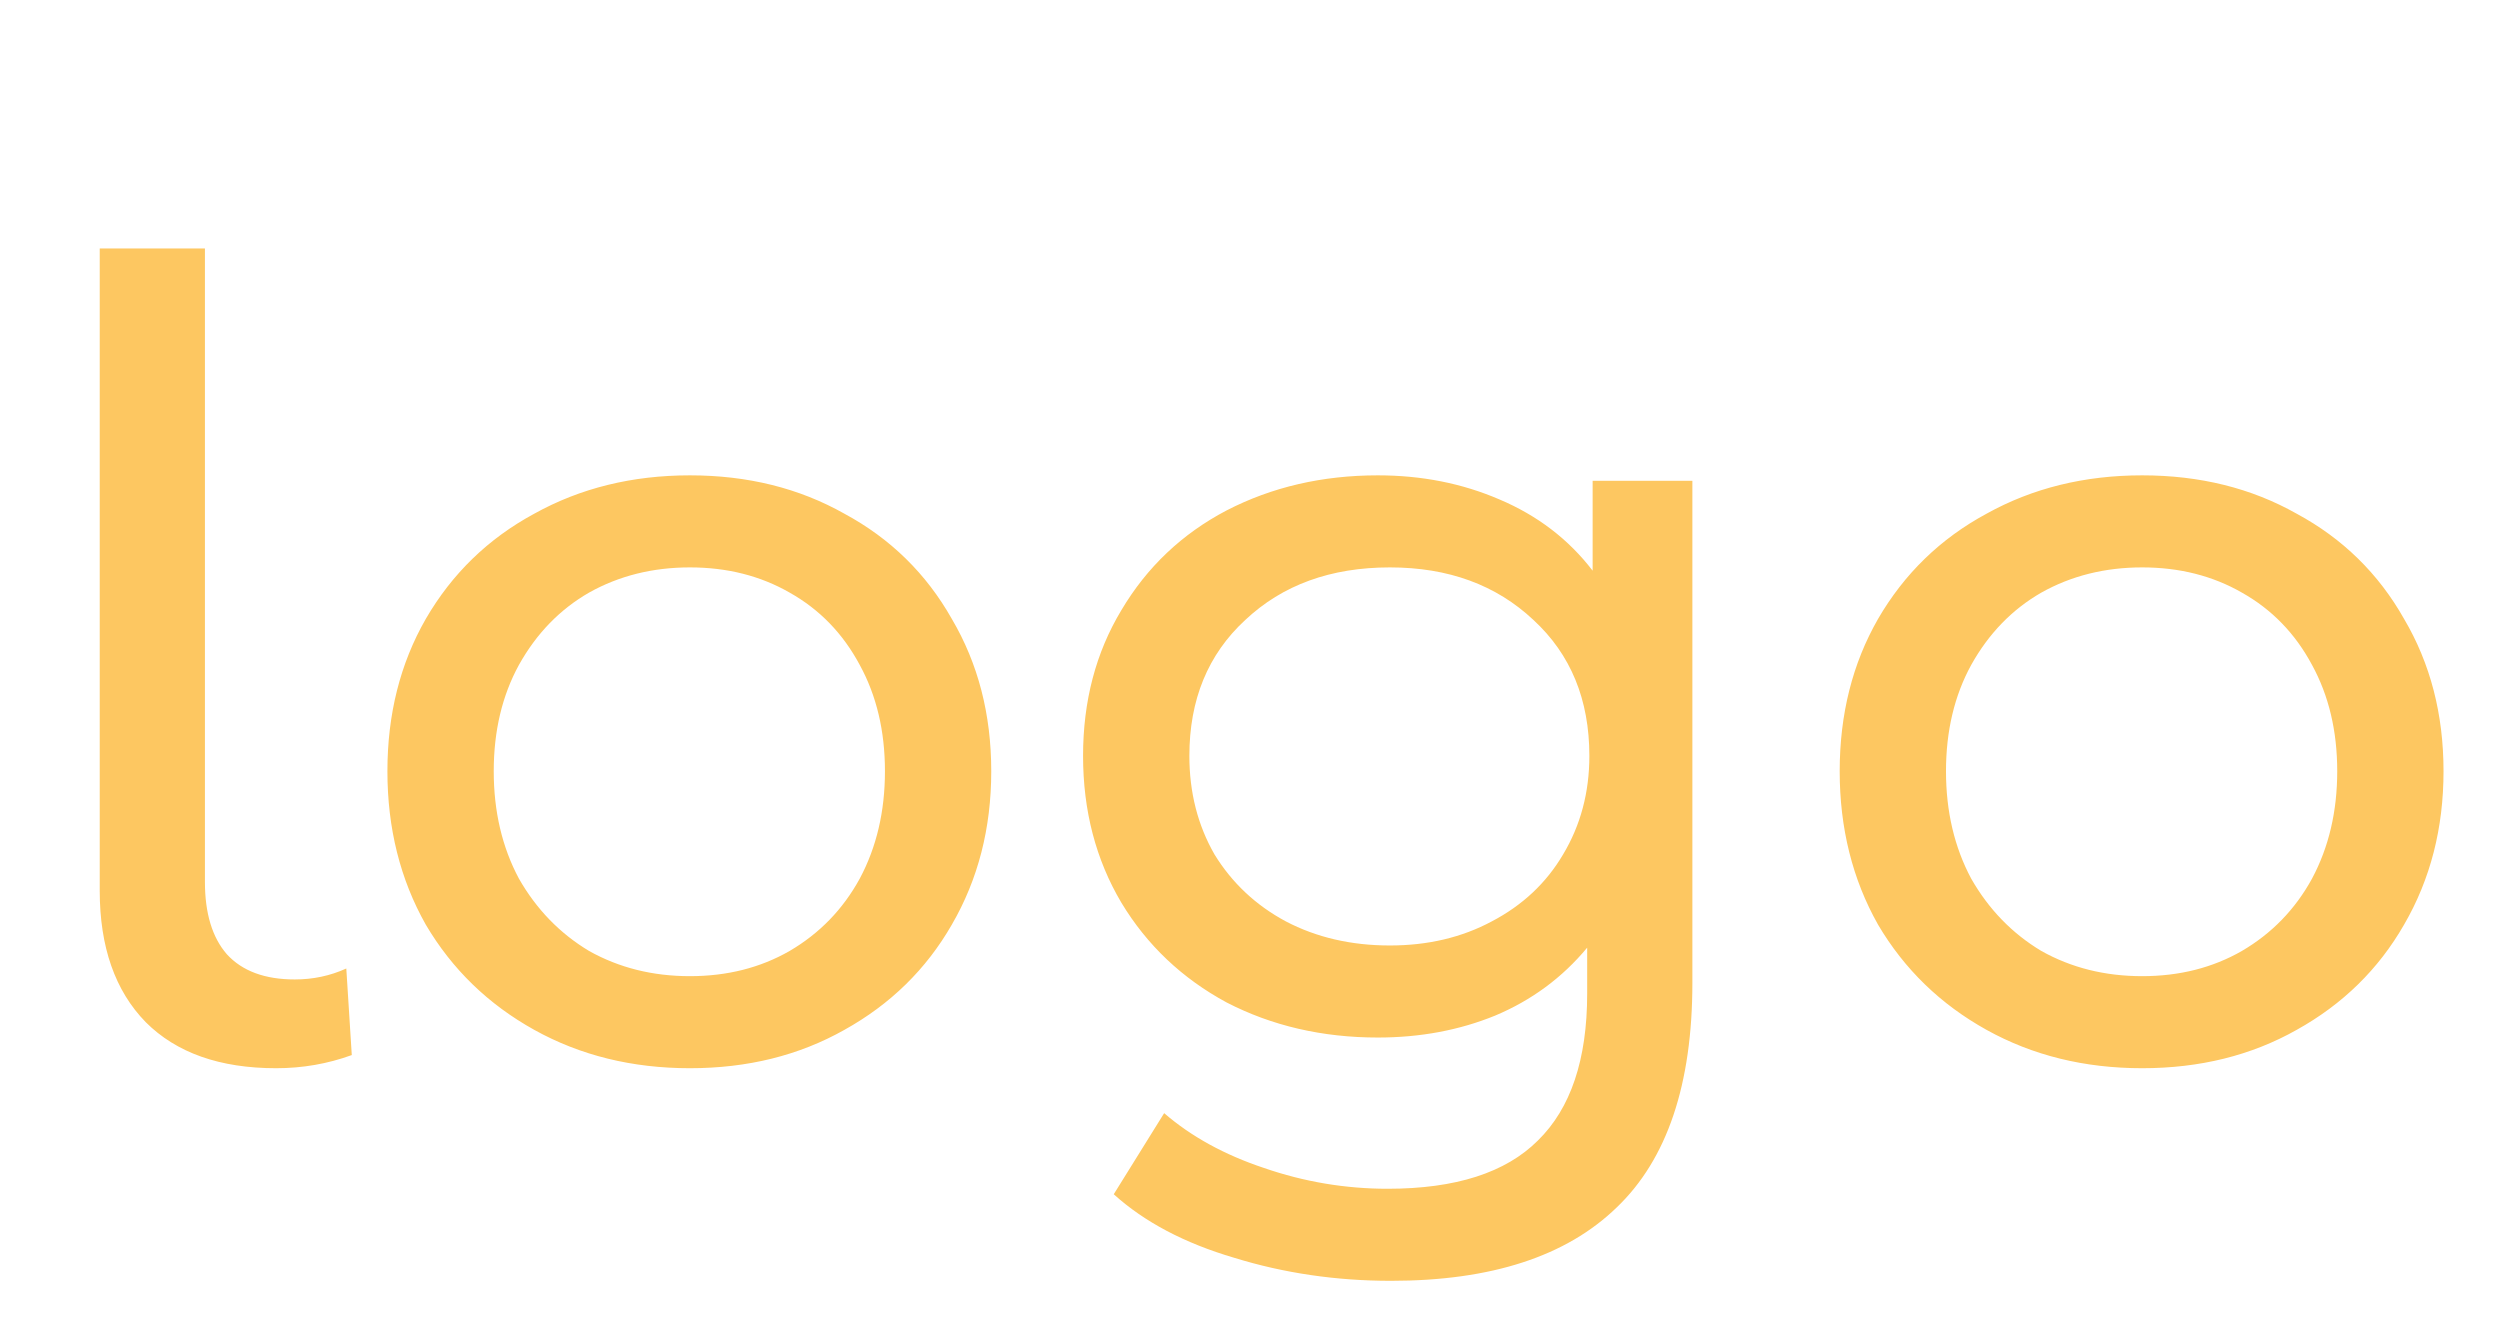
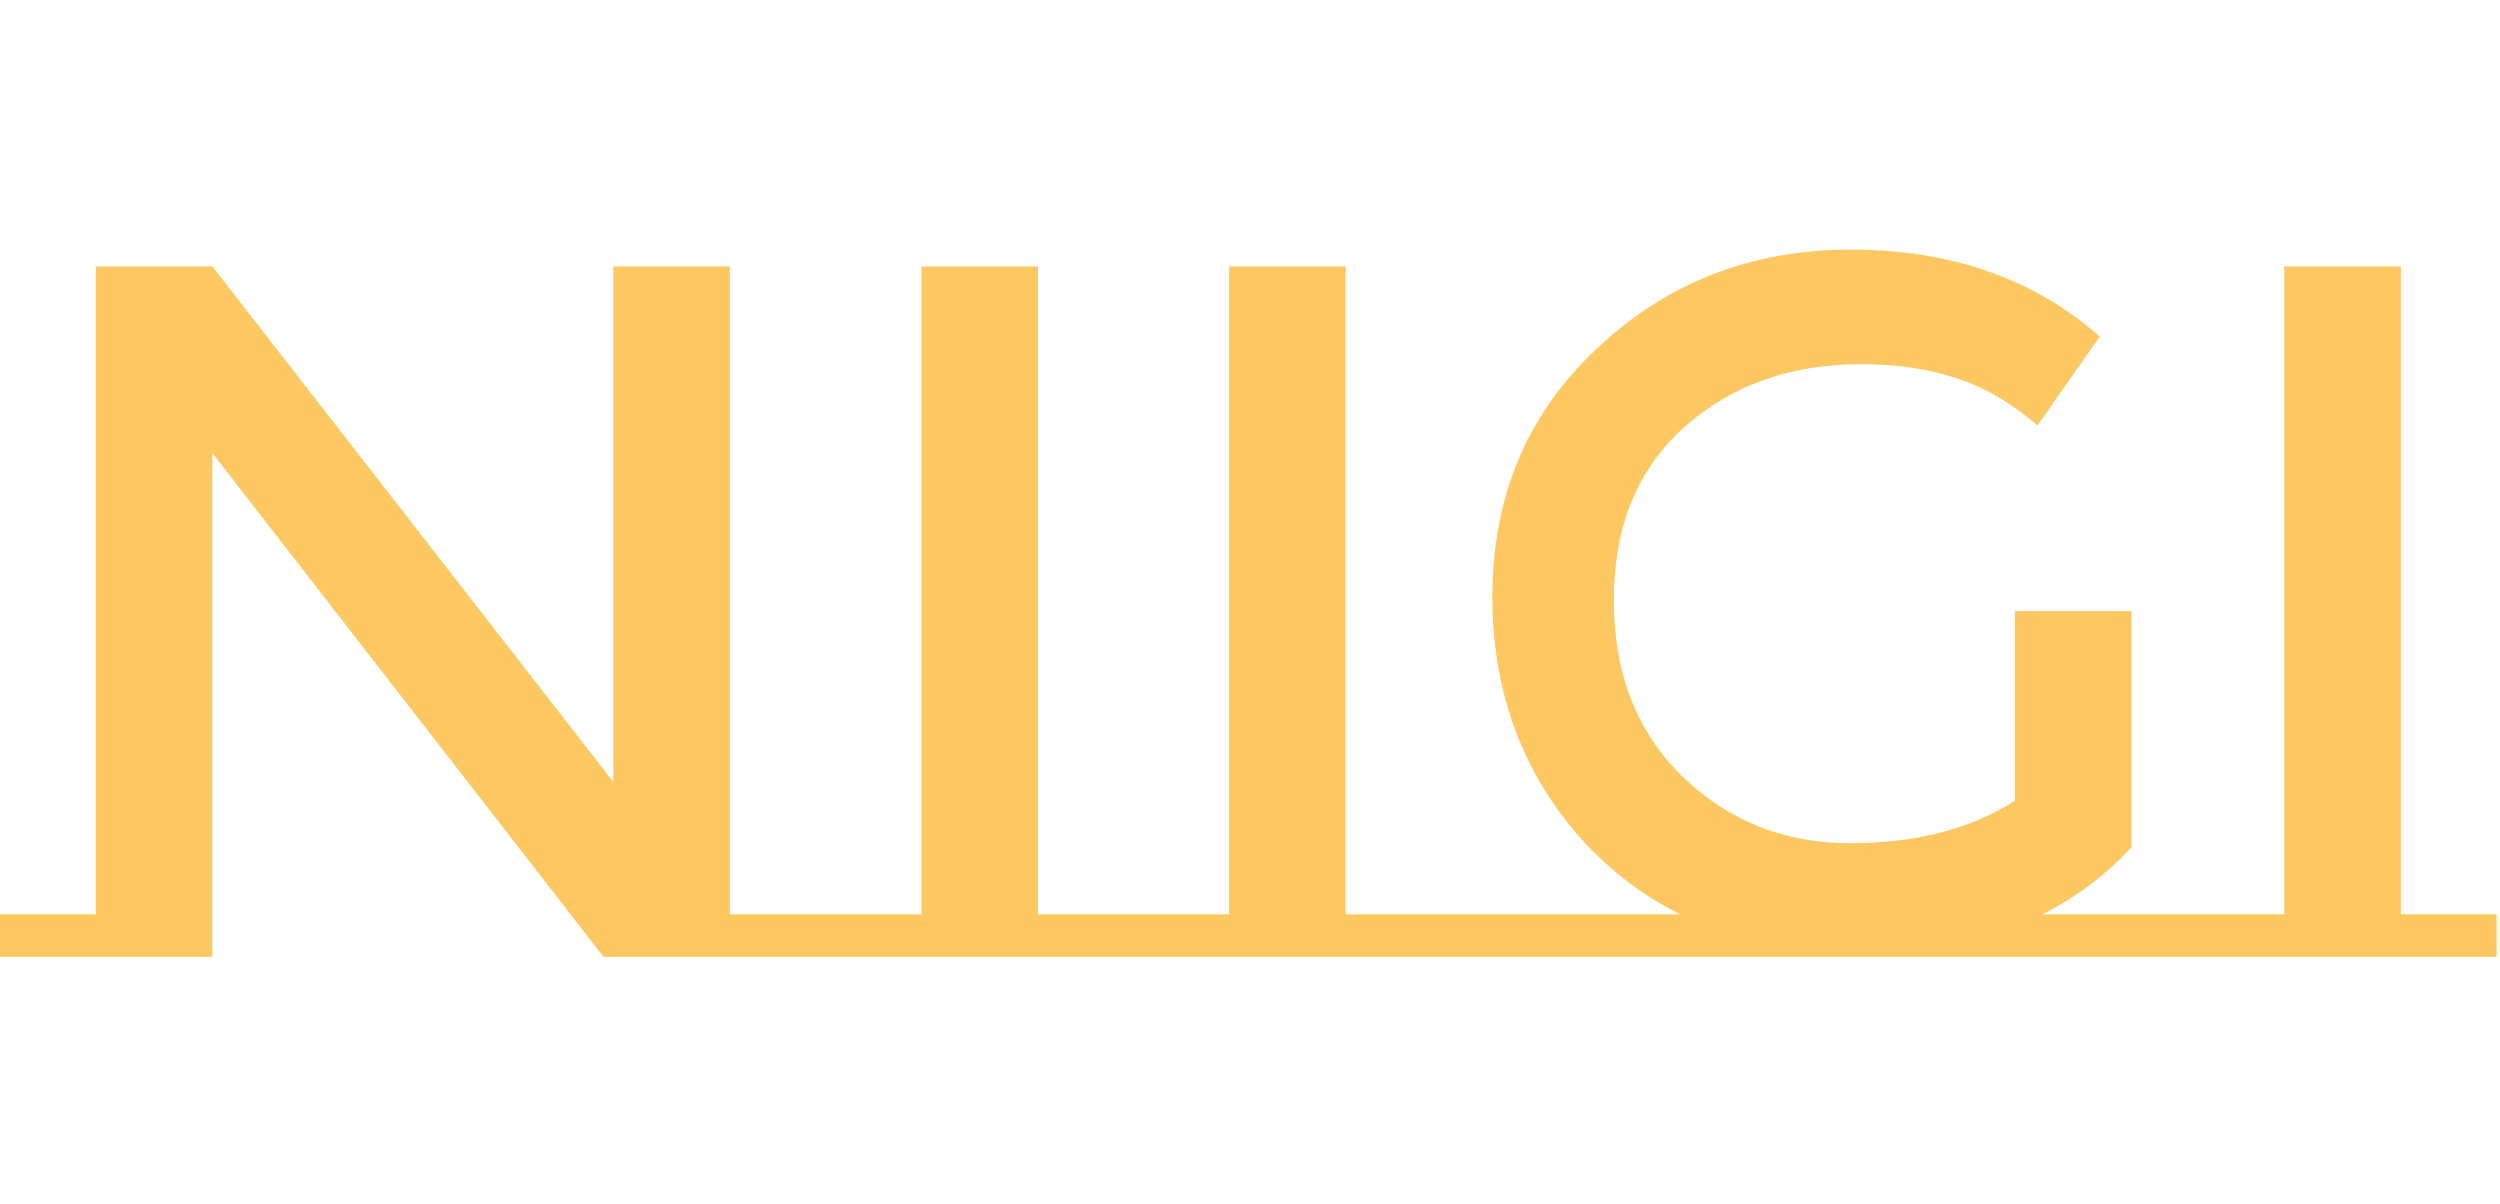
- <svg xmlns="http://www.w3.org/2000/svg" width="146" height="78" viewBox="0 0 146 78" fill="none">
-   <path d="M16.128 62.384C12.843 62.384 10.304 61.488 8.512 59.696C6.72 57.861 5.824 55.301 5.824 52.016V14.512H11.968V51.504C11.968 53.339 12.395 54.747 13.248 55.728C14.144 56.709 15.467 57.2 17.216 57.2C18.283 57.2 19.285 56.987 20.224 56.56L20.544 61.616C19.136 62.128 17.664 62.384 16.128 62.384ZM40.289 62.384C36.919 62.384 33.889 61.637 31.201 60.144C28.514 58.651 26.401 56.603 24.866 54C23.372 51.355 22.625 48.368 22.625 45.04C22.625 41.712 23.372 38.747 24.866 36.144C26.401 33.499 28.514 31.451 31.201 30C33.889 28.507 36.919 27.76 40.289 27.76C43.66 27.76 46.668 28.507 49.313 30C52.002 31.451 54.092 33.499 55.586 36.144C57.121 38.747 57.889 41.712 57.889 45.04C57.889 48.368 57.121 51.355 55.586 54C54.092 56.603 52.002 58.651 49.313 60.144C46.668 61.637 43.66 62.384 40.289 62.384ZM40.289 57.008C42.465 57.008 44.407 56.517 46.114 55.536C47.863 54.512 49.228 53.104 50.209 51.312C51.191 49.477 51.681 47.387 51.681 45.04C51.681 42.693 51.191 40.624 50.209 38.832C49.228 36.997 47.863 35.589 46.114 34.608C44.407 33.627 42.465 33.136 40.289 33.136C38.114 33.136 36.151 33.627 34.401 34.608C32.695 35.589 31.329 36.997 30.305 38.832C29.324 40.624 28.834 42.693 28.834 45.04C28.834 47.387 29.324 49.477 30.305 51.312C31.329 53.104 32.695 54.512 34.401 55.536C36.151 56.517 38.114 57.008 40.289 57.008ZM98.835 28.08V57.392C98.835 63.323 97.362 67.696 94.418 70.512C91.475 73.371 87.08 74.8 81.234 74.8C78.034 74.8 74.984 74.352 72.082 73.456C69.181 72.603 66.835 71.365 65.043 69.744L67.987 65.008C69.565 66.373 71.507 67.44 73.811 68.208C76.157 69.019 78.568 69.424 81.043 69.424C85.01 69.424 87.933 68.485 89.811 66.608C91.731 64.731 92.691 61.872 92.691 58.032V55.344C91.24 57.093 89.448 58.416 87.314 59.312C85.224 60.165 82.941 60.592 80.466 60.592C77.224 60.592 74.28 59.909 71.635 58.544C69.032 57.136 66.984 55.195 65.49 52.72C63.997 50.203 63.251 47.344 63.251 44.144C63.251 40.944 63.997 38.107 65.49 35.632C66.984 33.115 69.032 31.173 71.635 29.808C74.28 28.443 77.224 27.76 80.466 27.76C83.026 27.76 85.394 28.229 87.57 29.168C89.789 30.107 91.603 31.493 93.01 33.328V28.08H98.835ZM81.171 55.216C83.389 55.216 85.373 54.747 87.123 53.808C88.915 52.869 90.301 51.568 91.282 49.904C92.306 48.197 92.819 46.277 92.819 44.144C92.819 40.859 91.731 38.213 89.555 36.208C87.379 34.16 84.584 33.136 81.171 33.136C77.715 33.136 74.898 34.16 72.722 36.208C70.546 38.213 69.459 40.859 69.459 44.144C69.459 46.277 69.949 48.197 70.93 49.904C71.954 51.568 73.341 52.869 75.091 53.808C76.882 54.747 78.909 55.216 81.171 55.216ZM125.102 62.384C121.731 62.384 118.702 61.637 116.014 60.144C113.326 58.651 111.214 56.603 109.678 54C108.185 51.355 107.438 48.368 107.438 45.04C107.438 41.712 108.185 38.747 109.678 36.144C111.214 33.499 113.326 31.451 116.014 30C118.702 28.507 121.731 27.76 125.102 27.76C128.473 27.76 131.481 28.507 134.126 30C136.814 31.451 138.905 33.499 140.398 36.144C141.934 38.747 142.702 41.712 142.702 45.04C142.702 48.368 141.934 51.355 140.398 54C138.905 56.603 136.814 58.651 134.126 60.144C131.481 61.637 128.473 62.384 125.102 62.384ZM125.102 57.008C127.278 57.008 129.219 56.517 130.926 55.536C132.675 54.512 134.041 53.104 135.022 51.312C136.003 49.477 136.494 47.387 136.494 45.04C136.494 42.693 136.003 40.624 135.022 38.832C134.041 36.997 132.675 35.589 130.926 34.608C129.219 33.627 127.278 33.136 125.102 33.136C122.926 33.136 120.963 33.627 119.214 34.608C117.507 35.589 116.142 36.997 115.118 38.832C114.137 40.624 113.646 42.693 113.646 45.04C113.646 47.387 114.137 49.477 115.118 51.312C116.142 53.104 117.507 54.512 119.214 55.536C120.963 56.517 122.926 57.008 125.102 57.008Z" fill="#FDC761" />
+ <svg xmlns="http://www.w3.org/2000/svg" width="162" height="78" viewBox="0 0 162 78" fill="none">
+   <path d="M6.208 59.248V17.264H13.76L39.744 50.672V17.264H47.296V59.248H53.504V62H39.104L13.76 29.36V62H0V59.248H6.208ZM59.708 59.248V17.264H67.26V59.248H73.468V62H53.5V59.248H59.708ZM79.645 59.248V17.264H87.198V59.248H93.406V62H73.438V59.248H79.645ZM141.823 59.248V62H93.375V59.248H108.863C105.151 57.371 102.186 54.619 99.967 50.992C97.791 47.365 96.703 43.269 96.703 38.704C96.703 32.176 98.964 26.8 103.487 22.576C108.01 18.309 113.492 16.176 119.935 16.176C126.42 16.176 131.796 18.053 136.063 21.808L132.031 27.568C130.282 26.075 128.511 25.051 126.719 24.496C124.97 23.899 122.922 23.6 120.575 23.6C116.01 23.6 112.191 24.965 109.119 27.696C106.09 30.427 104.575 34.16 104.575 38.896C104.575 43.632 106.068 47.451 109.055 50.352C112.042 53.211 115.647 54.64 119.871 54.64C124.138 54.64 127.7 53.723 130.559 51.888V39.6H138.111V54.896C136.532 56.645 134.612 58.096 132.351 59.248H141.823ZM148.021 59.248V17.264H155.573V59.248H161.781V62H141.812V59.248H148.021Z" fill="#FDC761" />
</svg>
